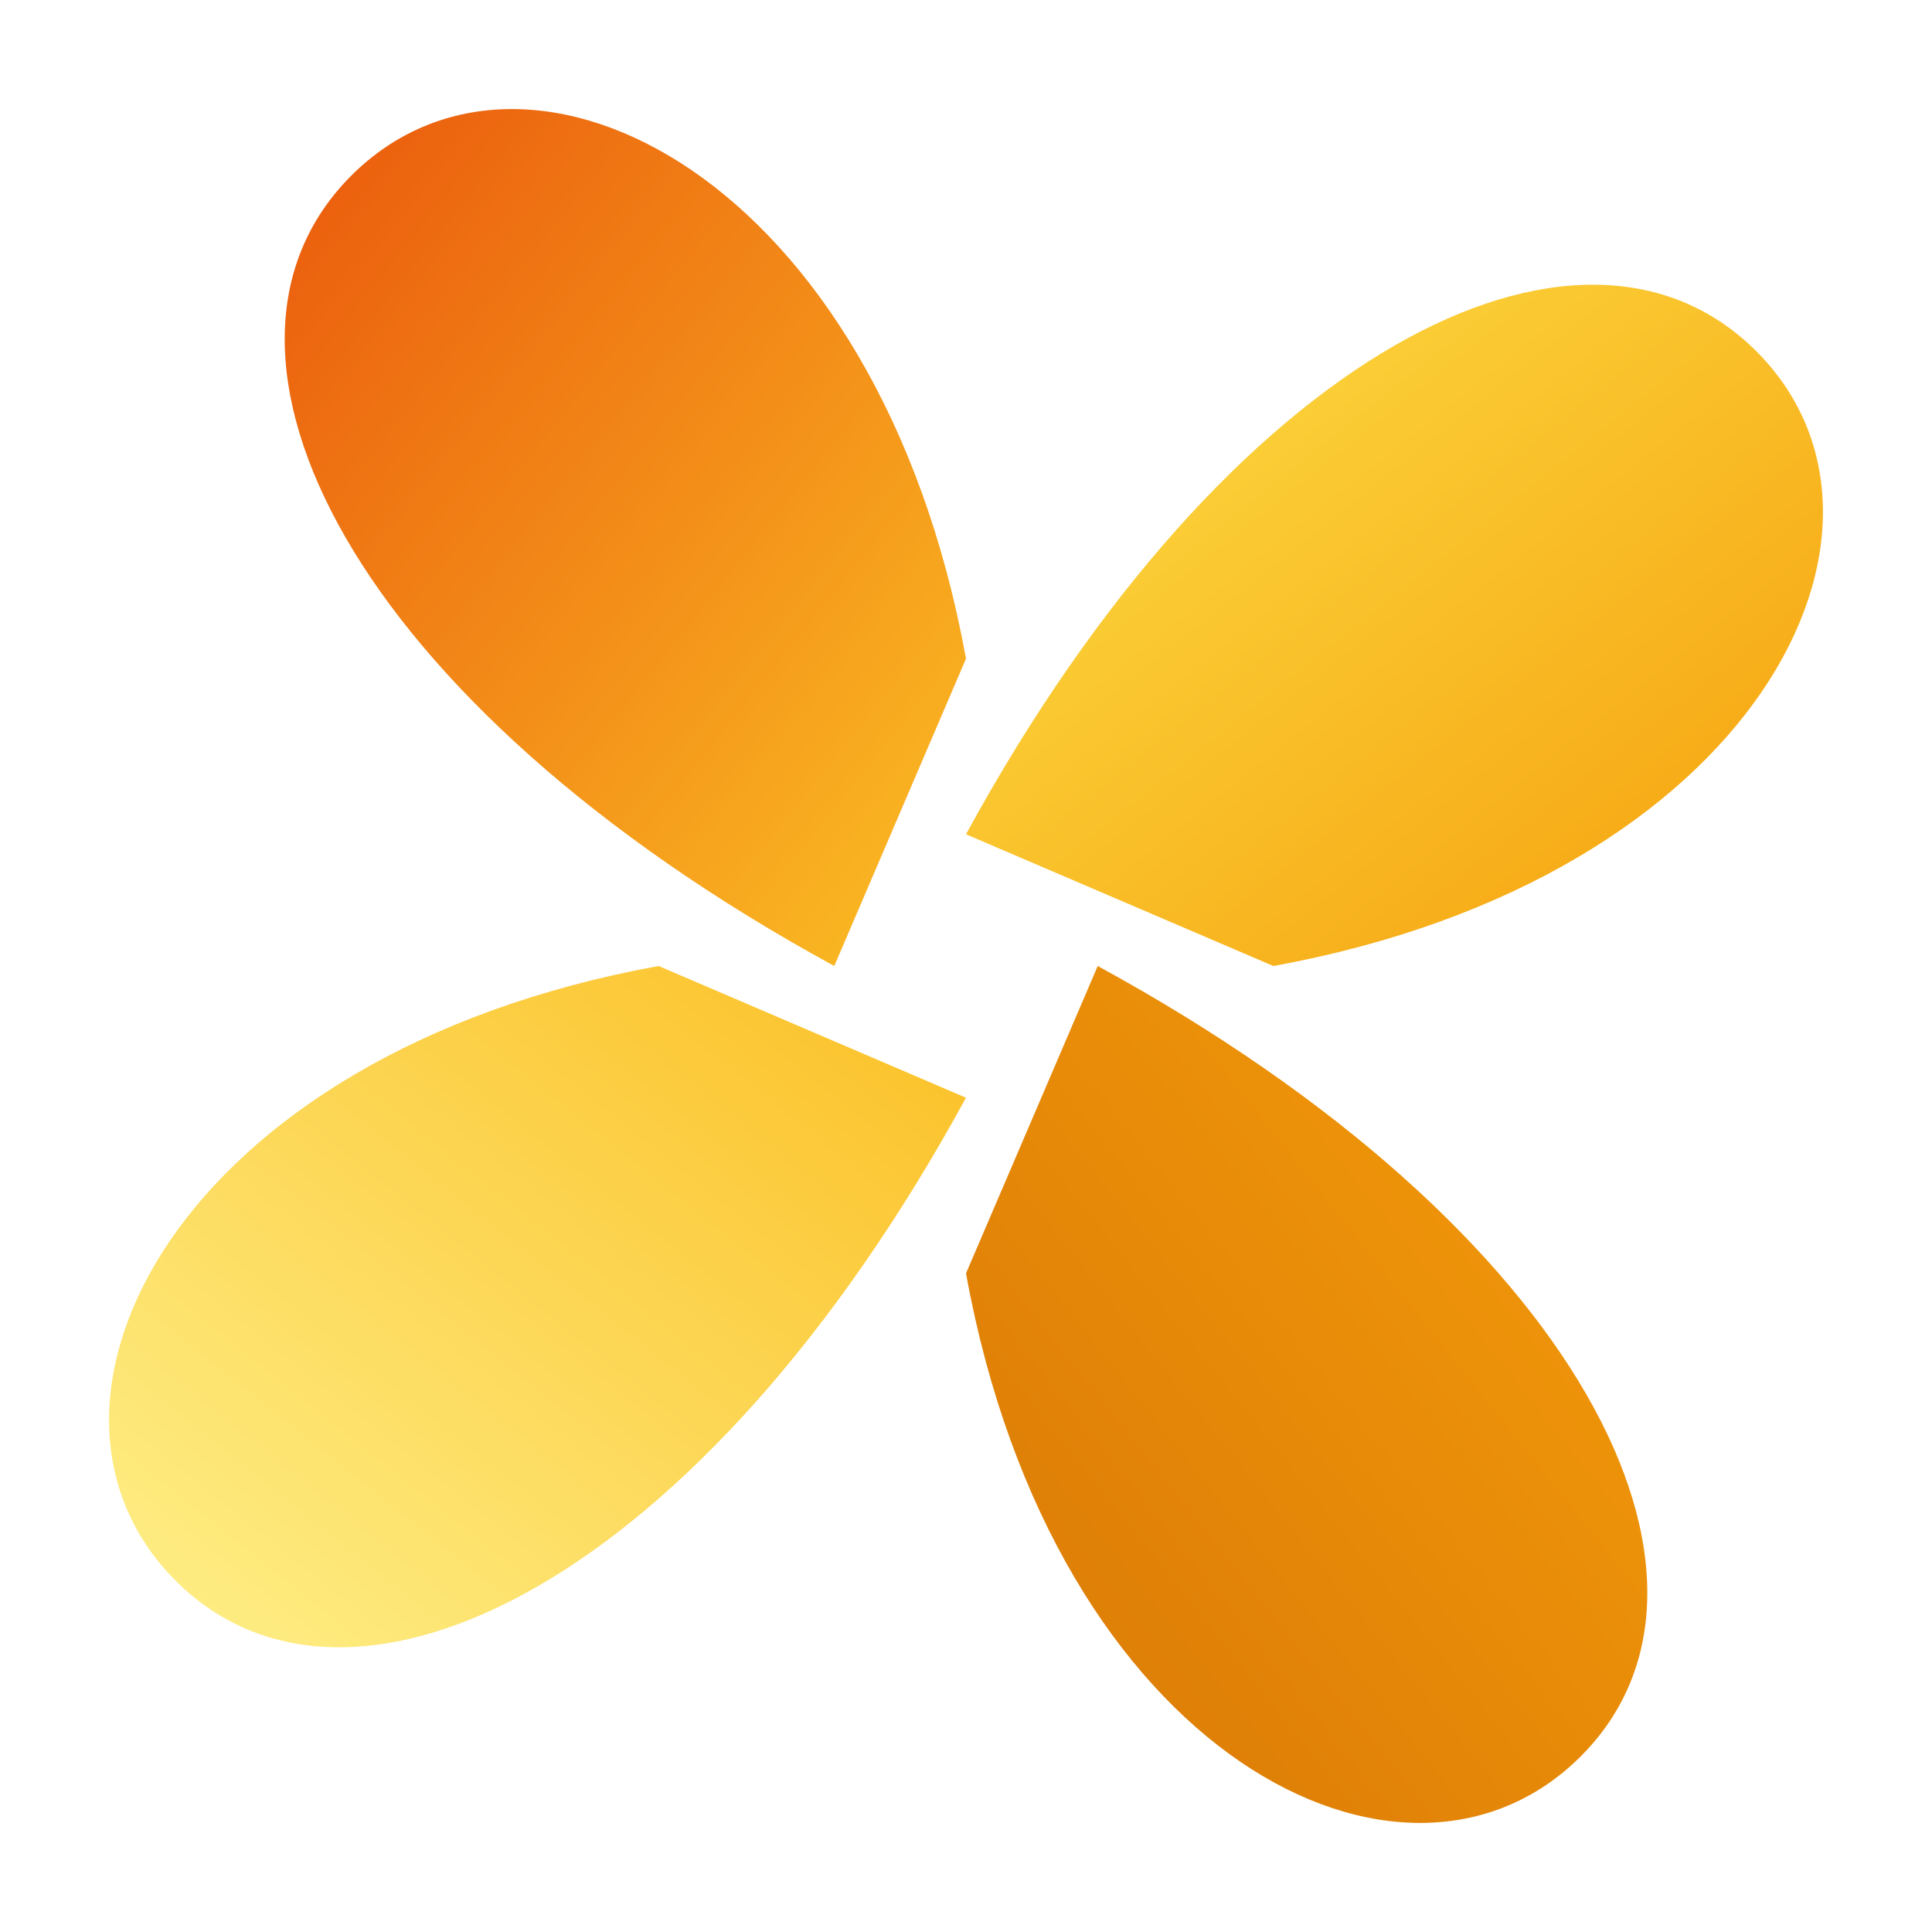
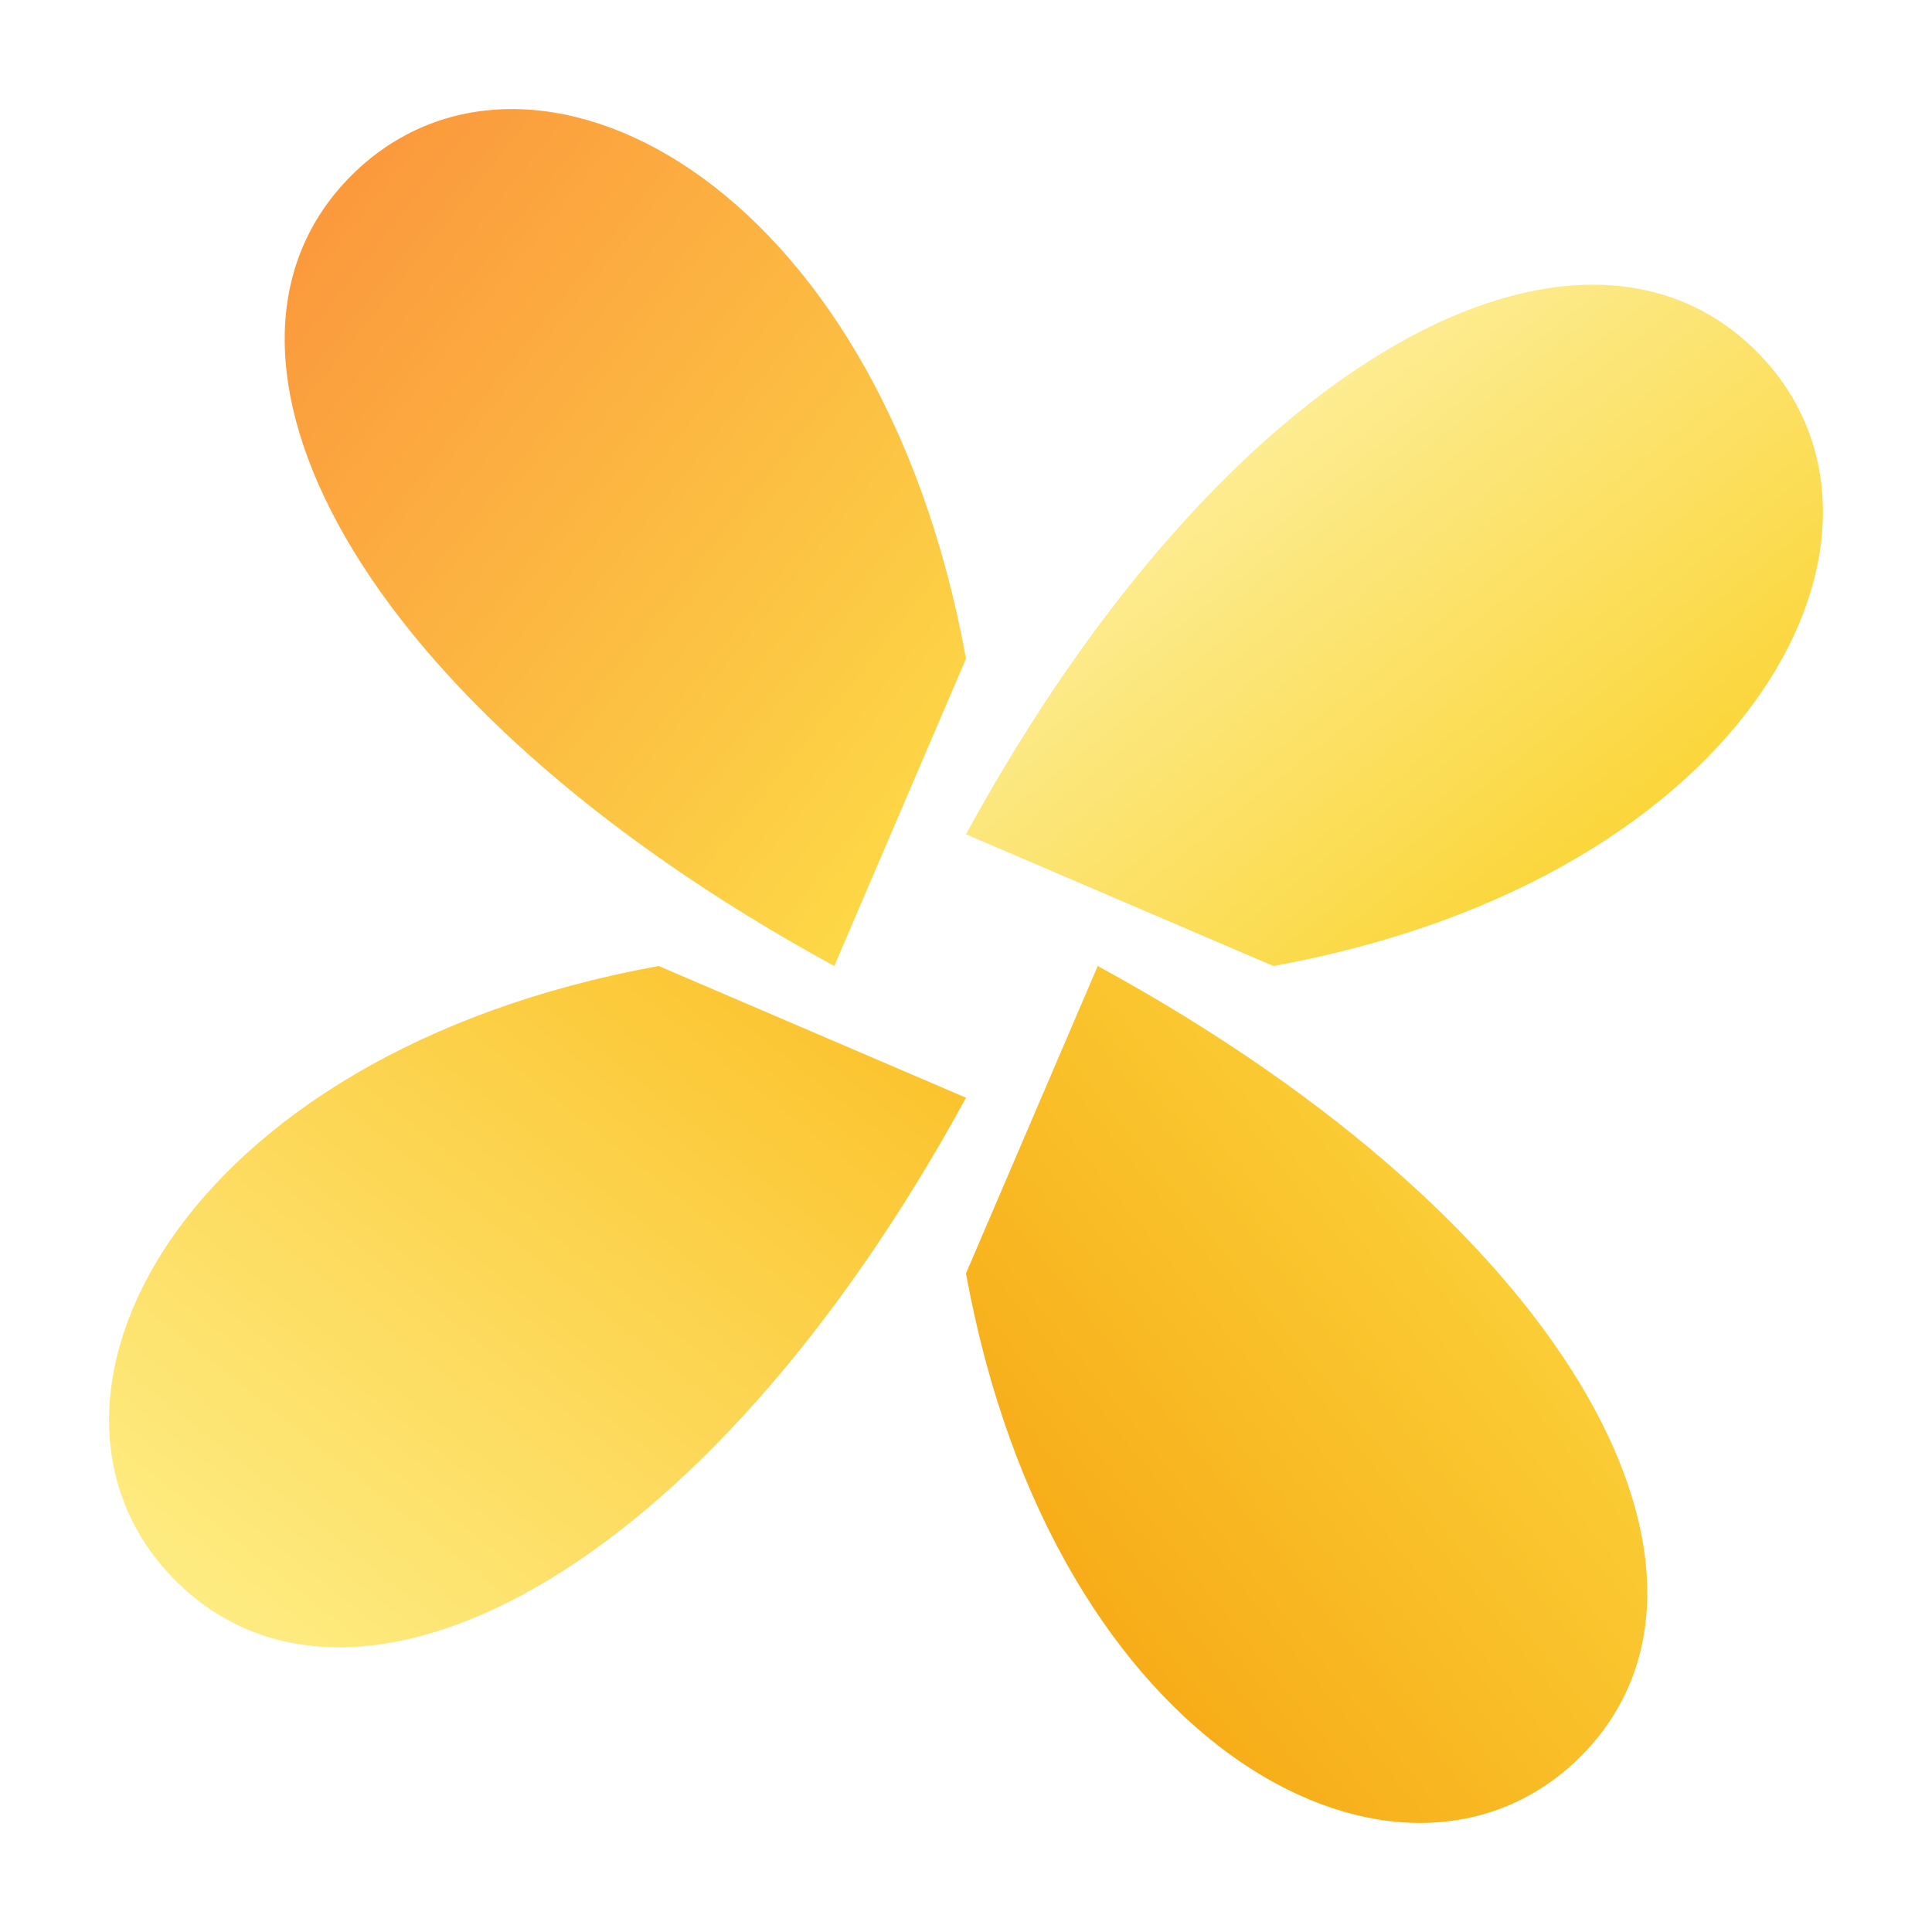
<svg xmlns="http://www.w3.org/2000/svg" viewBox="6 6 88 88" fill="none">
  <defs>
    <linearGradient id="pet1" x1="0%" y1="0%" x2="100%" y2="100%">
+       <stop offset="0%" stop-color="#FEF9C3" />
+       <stop offset="100%" stop-color="#FACC15" />
+     </linearGradient>
+     <linearGradient id="pet2" x1="100%" y1="0%" x2="0%" y2="100%">
      <stop offset="0%" stop-color="#FDE047" />
      <stop offset="100%" stop-color="#F59E0B" />
-     </linearGradient>
-     <linearGradient id="pet2" x1="100%" y1="0%" x2="0%" y2="100%">
-       <stop offset="0%" stop-color="#F59E0B" />
-       <stop offset="100%" stop-color="#D97706" />
    </linearGradient>
    <linearGradient id="pet3" x1="0%" y1="100%" x2="100%" y2="0%">
      <stop offset="0%" stop-color="#FEF08A" />
      <stop offset="100%" stop-color="#FBBF24" />
    </linearGradient>
    <linearGradient id="pet4" x1="100%" y1="100%" x2="0%" y2="0%">
-       <stop offset="0%" stop-color="#FBBF24" />
-       <stop offset="100%" stop-color="#EA580C" />
+       <stop offset="0%" stop-color="#FDE047" />
+       <stop offset="100%" stop-color="#FB923C" />
    </linearGradient>
  </defs>
  <g transform="translate(50,50)">
    <path d="M 0,-6 C 12,-28 28,-36 36,-28 C 44,-20 36,-4 14,0 Z" fill="url(#pet1)" />
    <path d="M 6,0 C 28,12 36,28 28,36 C 20,44 4,36 0,14 Z" fill="url(#pet2)" />
    <path d="M 0,6 C -12,28 -28,36 -36,28 C -44,20 -36,4 -14,0 Z" fill="url(#pet3)" />
    <path d="M -6,0 C -28,-12 -36,-28 -28,-36 C -20,-44 -4,-36 0,-14 Z" fill="url(#pet4)" />
  </g>
</svg>
